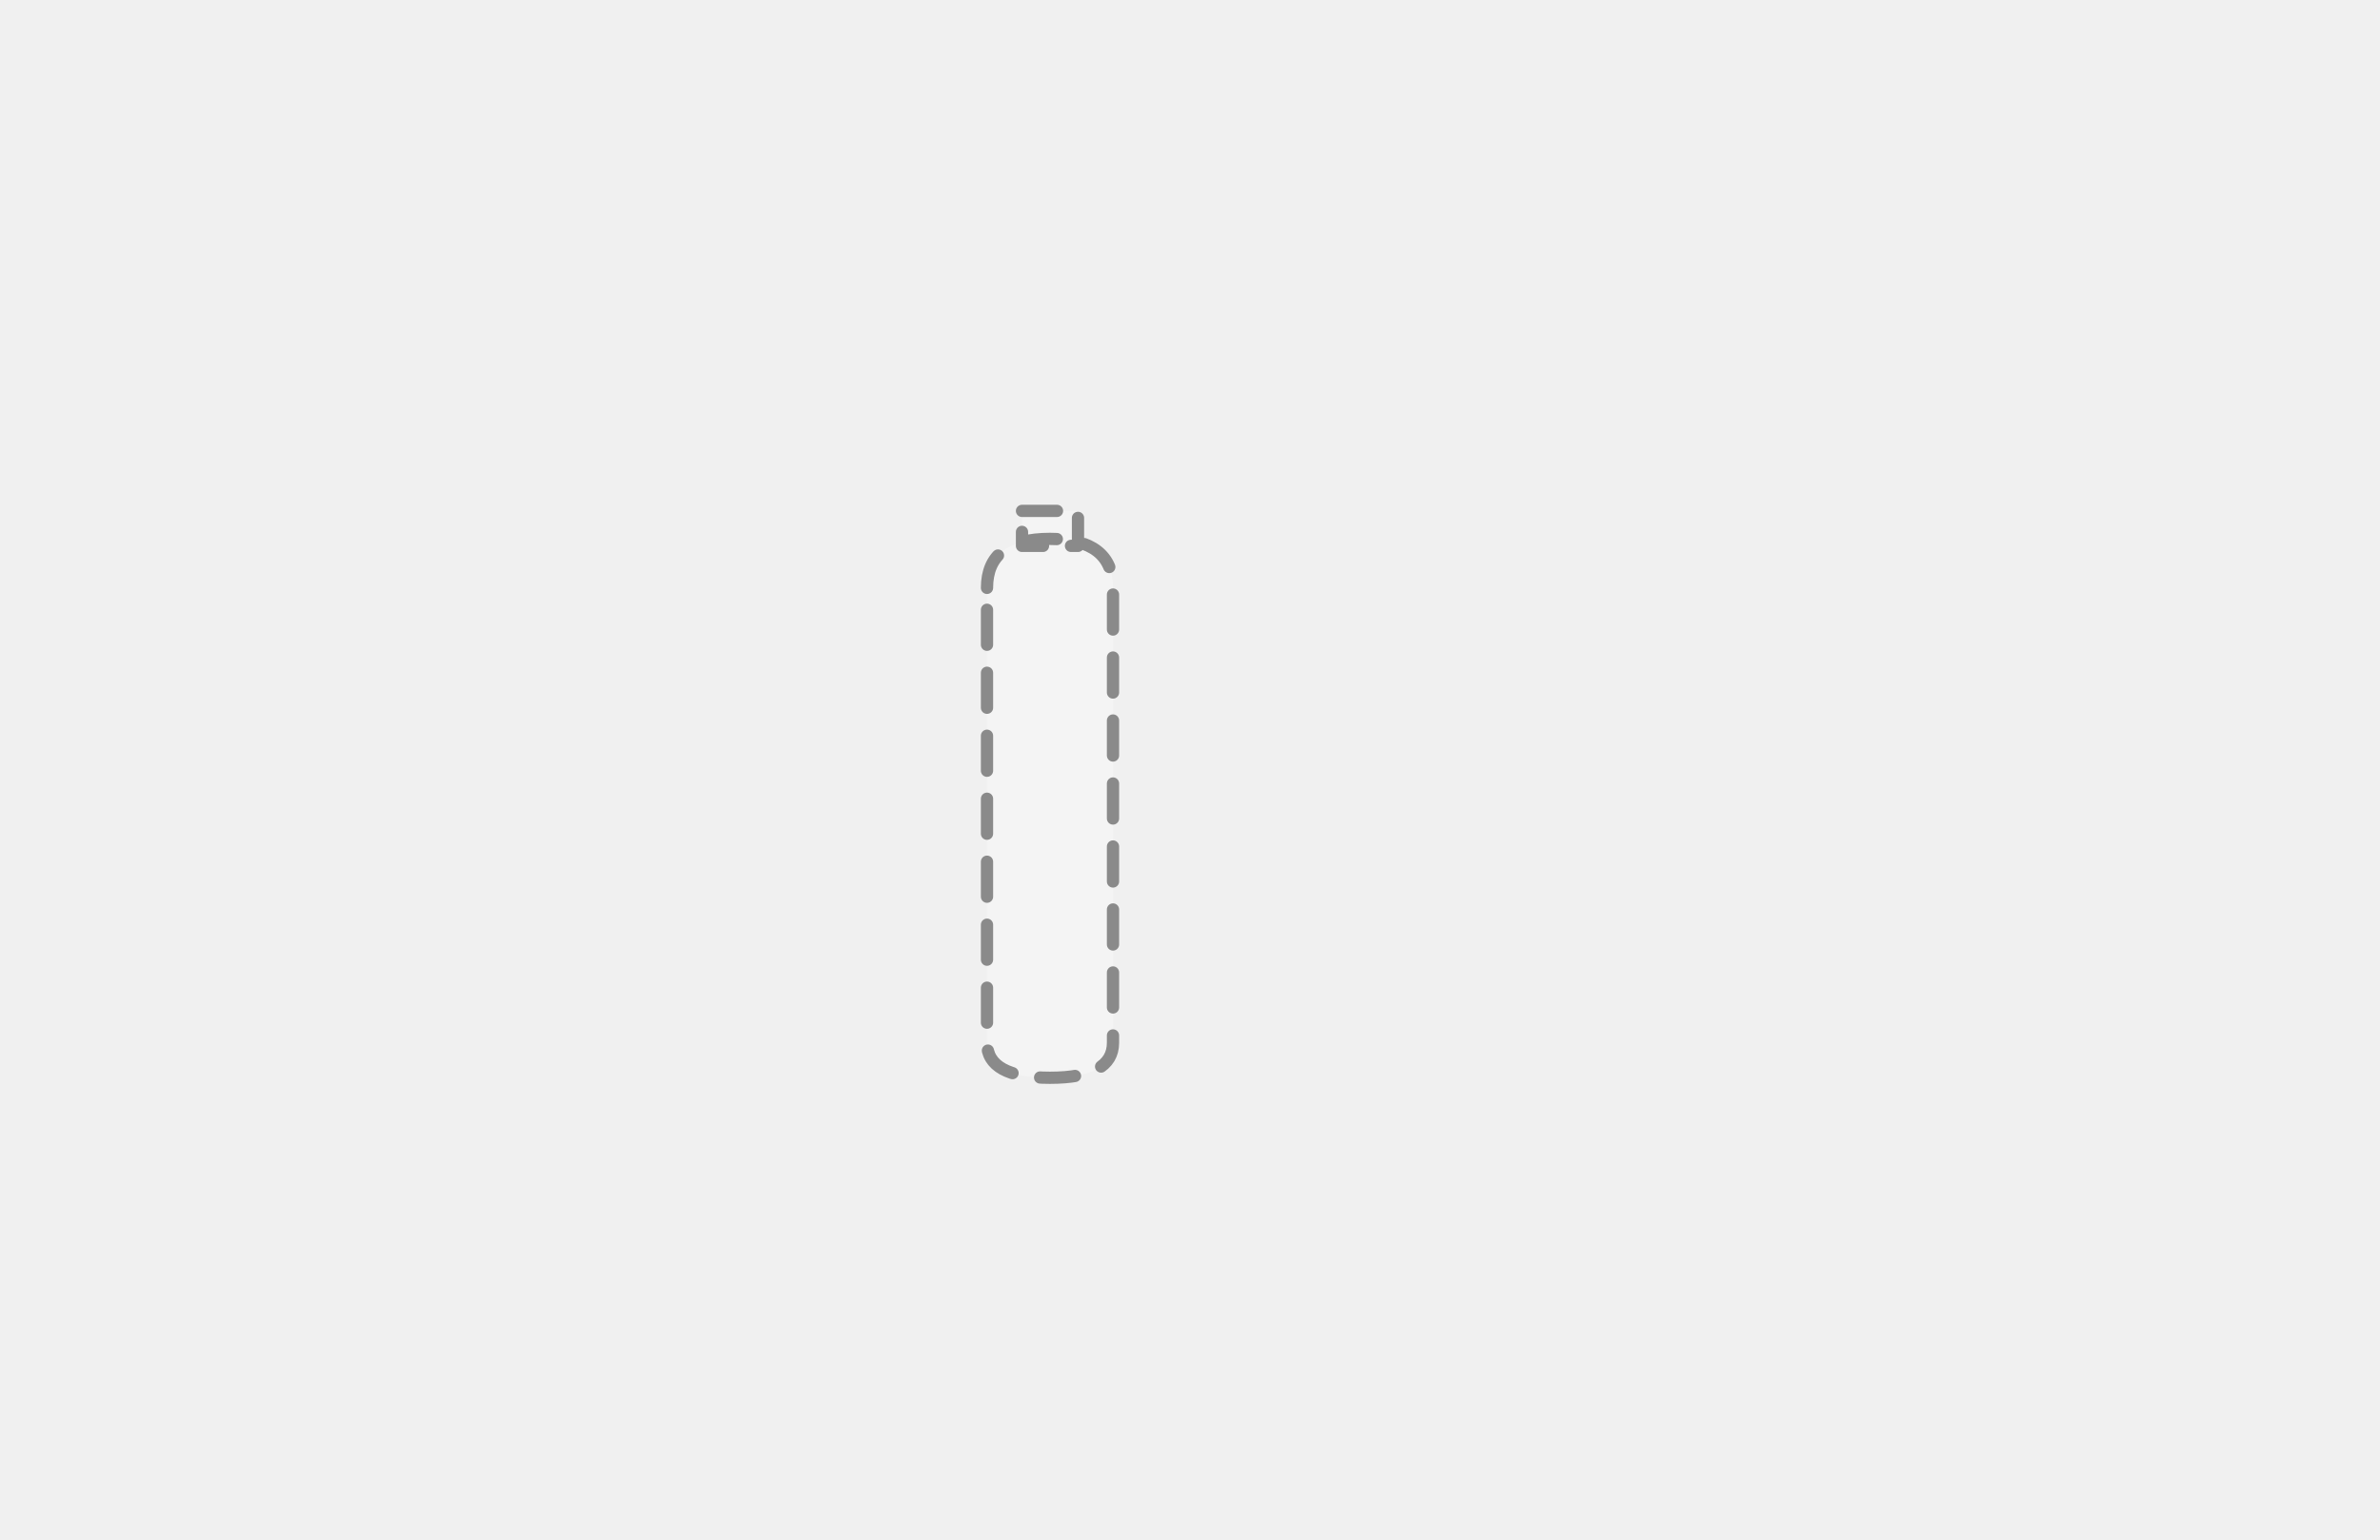
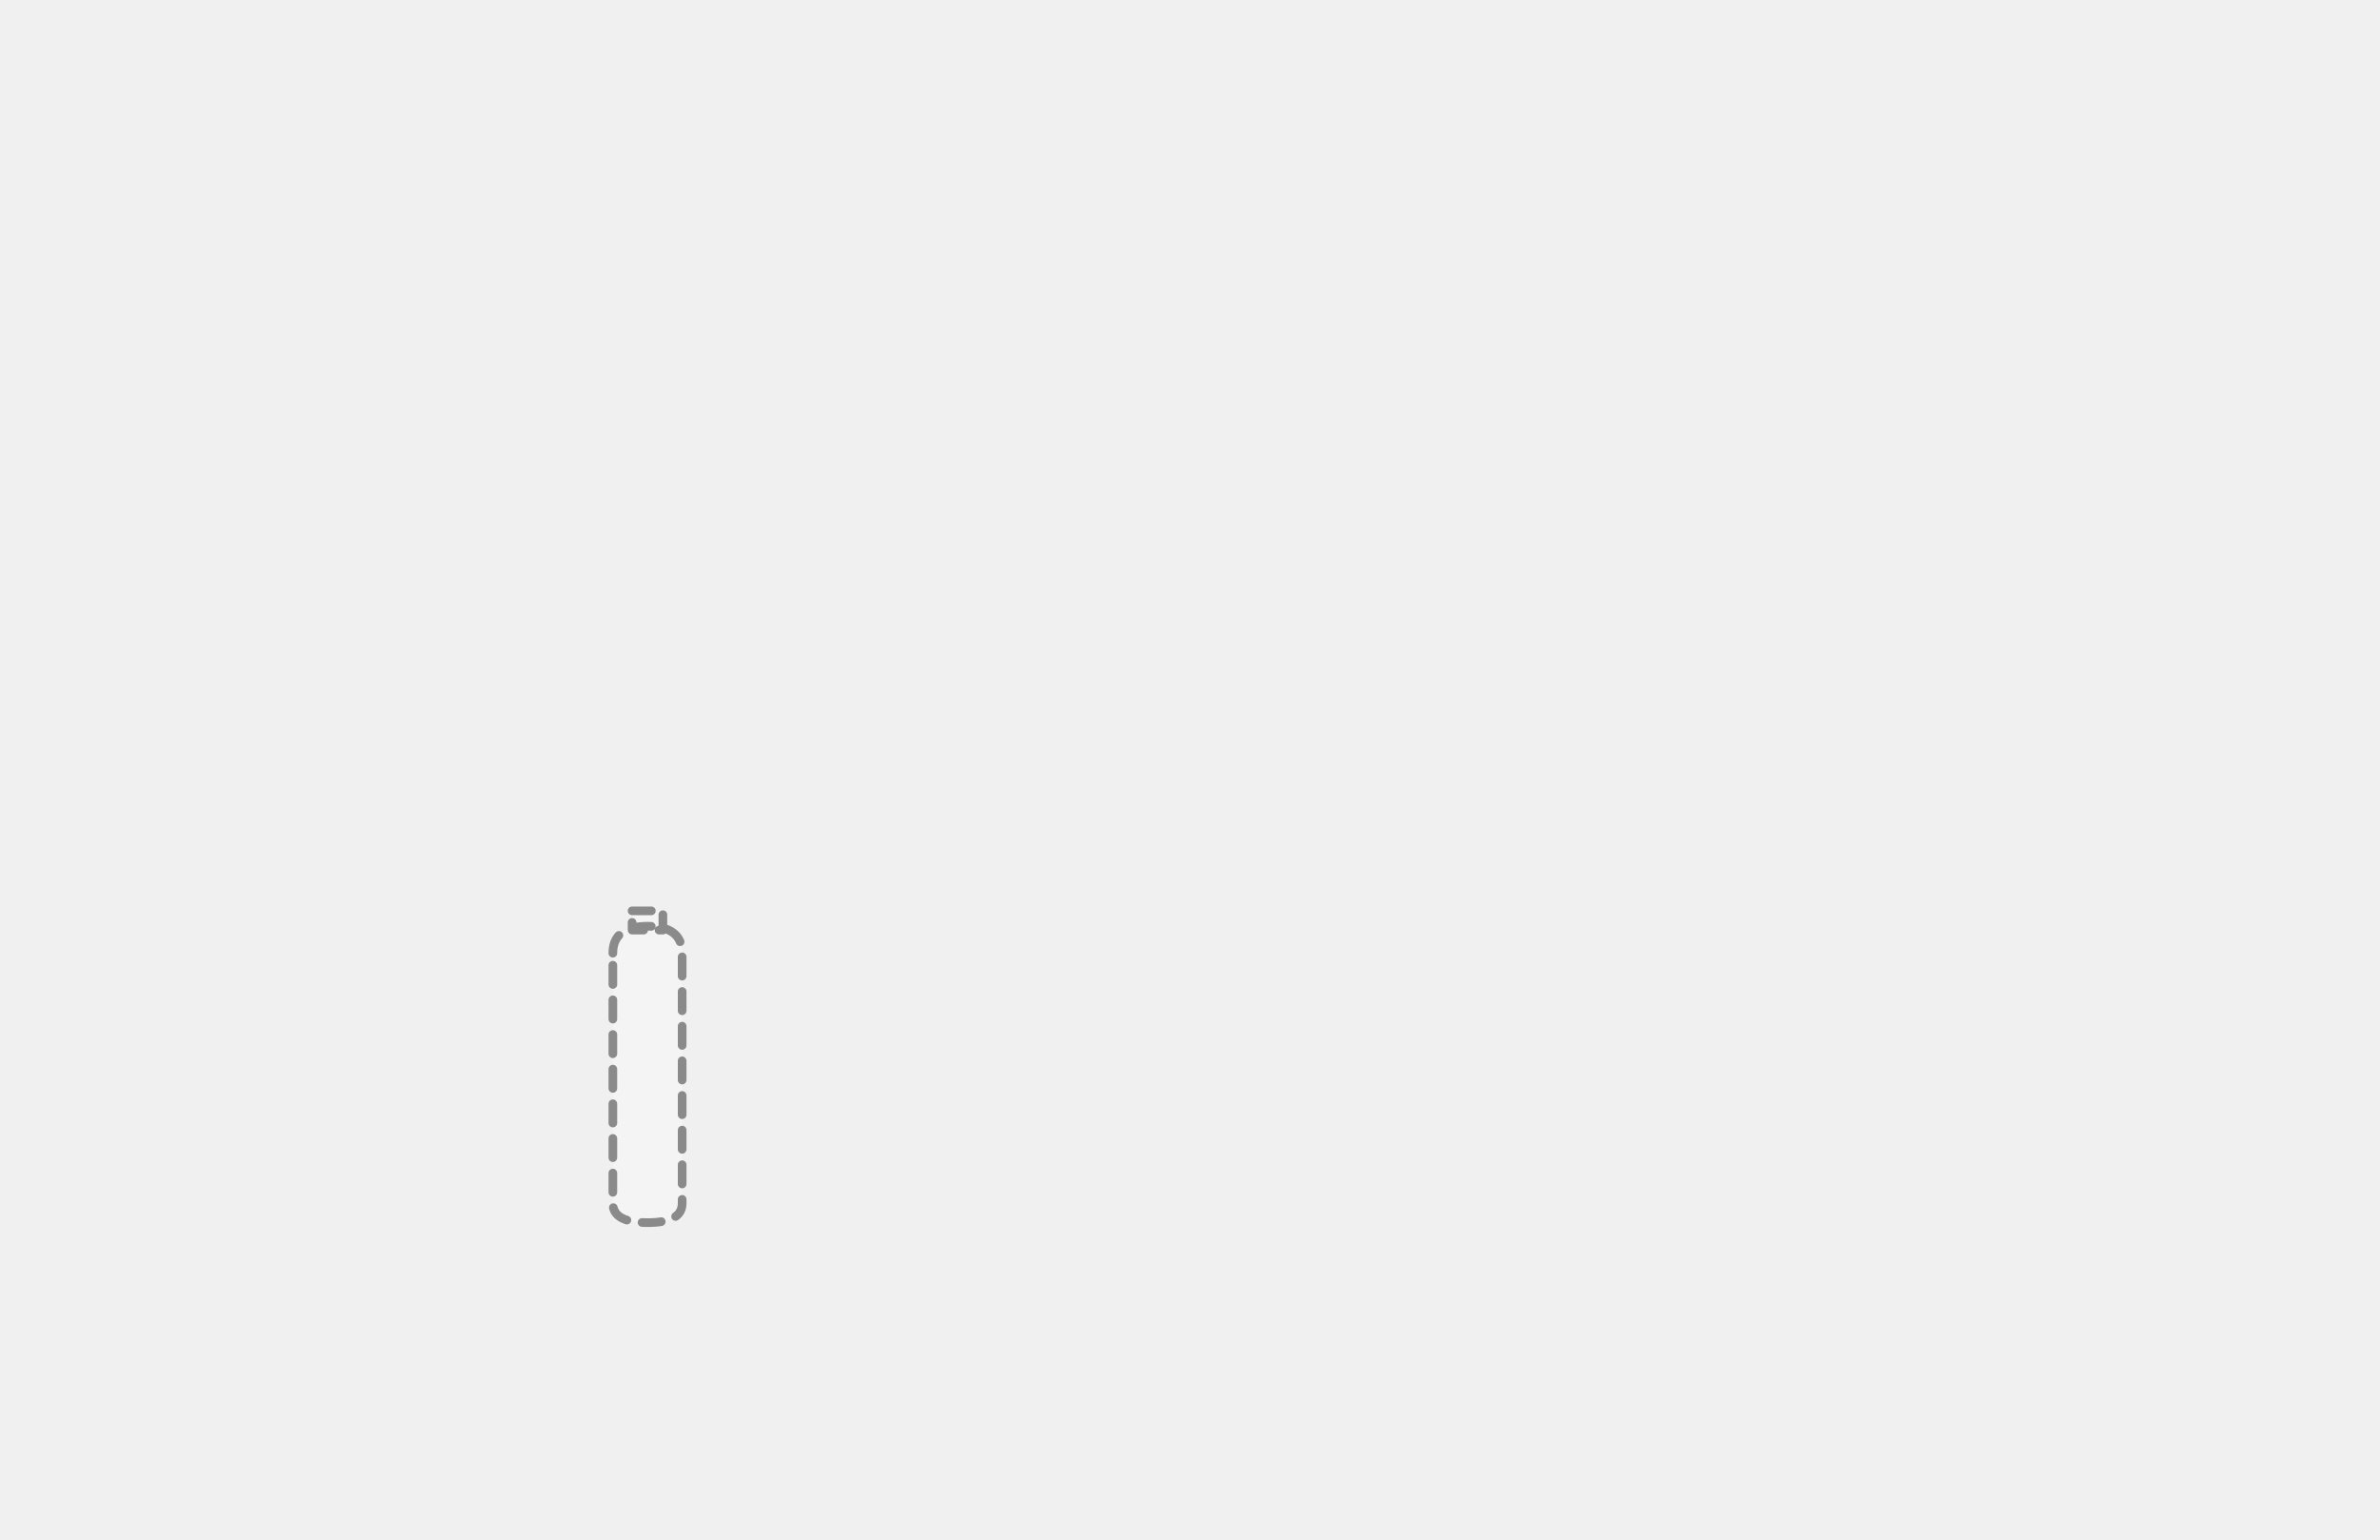
<svg xmlns="http://www.w3.org/2000/svg" width="680" height="440" viewBox="0 0 680 440">
  <defs>
    <filter id="titrek" filterUnits="userSpaceOnUse" x="0" y="0" width="100%" height="100%">
      <feTurbulence type="fractalNoise" baseFrequency="0.06" numOctaves="2" seed="420" result="g" />
      <feDisplacementMap in="SourceGraphic" in2="g" scale="3.5" xChannelSelector="R" yChannelSelector="G" />
    </filter>
  </defs>
-   <path d="M282 168 q0 -14 18 -14 q18 0 18 14 v130 q0 10 -18 10 q-18 0 -18 -10z M292 146 h16 v10 h-16z" fill="#ffffff" fill-opacity="0.3" stroke="#8a8a8a" stroke-width="3.5" stroke-dasharray="10 8" stroke-linecap="round" stroke-linejoin="round" />
+   <path d="M282 168 q0 -14 18 -14 q18 0 18 14 v130 q0 10 -18 10 q-18 0 -18 -10z M292 146 h16 v10 h-16z" transform="translate(20 180) scale(0.55)" fill="#ffffff" fill-opacity="0.3" stroke="#8a8a8a" stroke-width="4.5" stroke-dasharray="10 8" stroke-linecap="round" stroke-linejoin="round" />
</svg>
